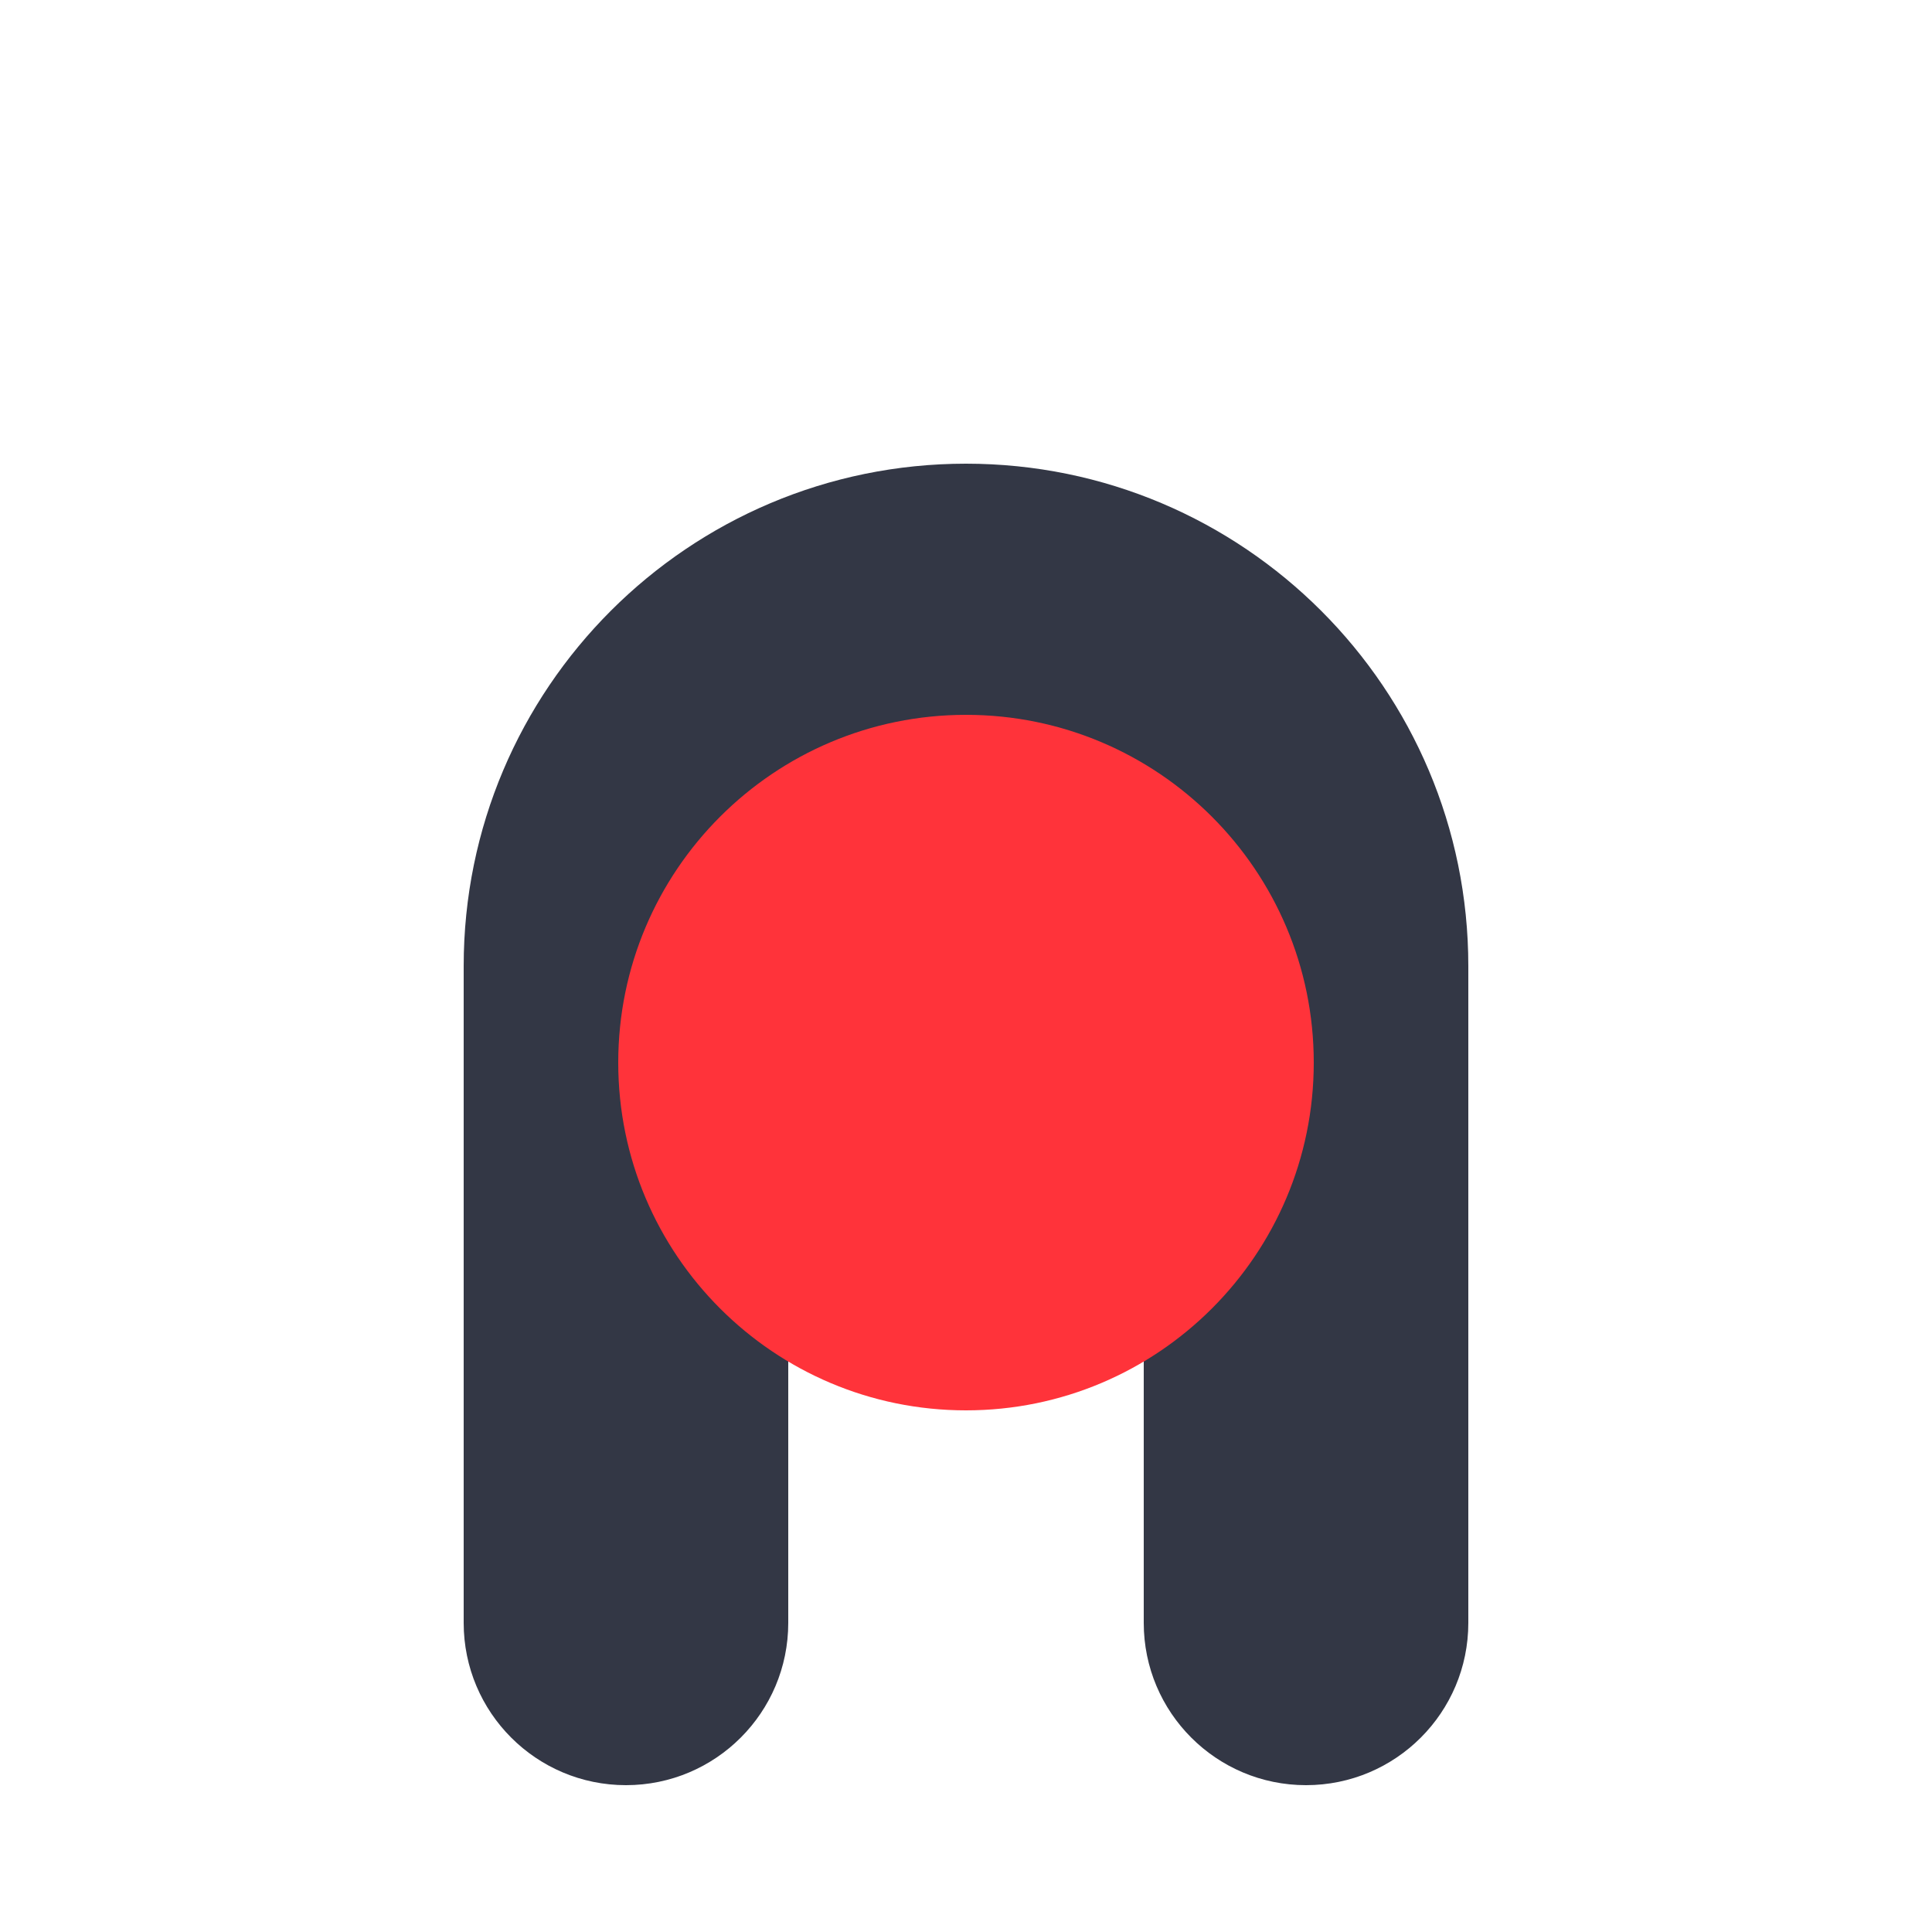
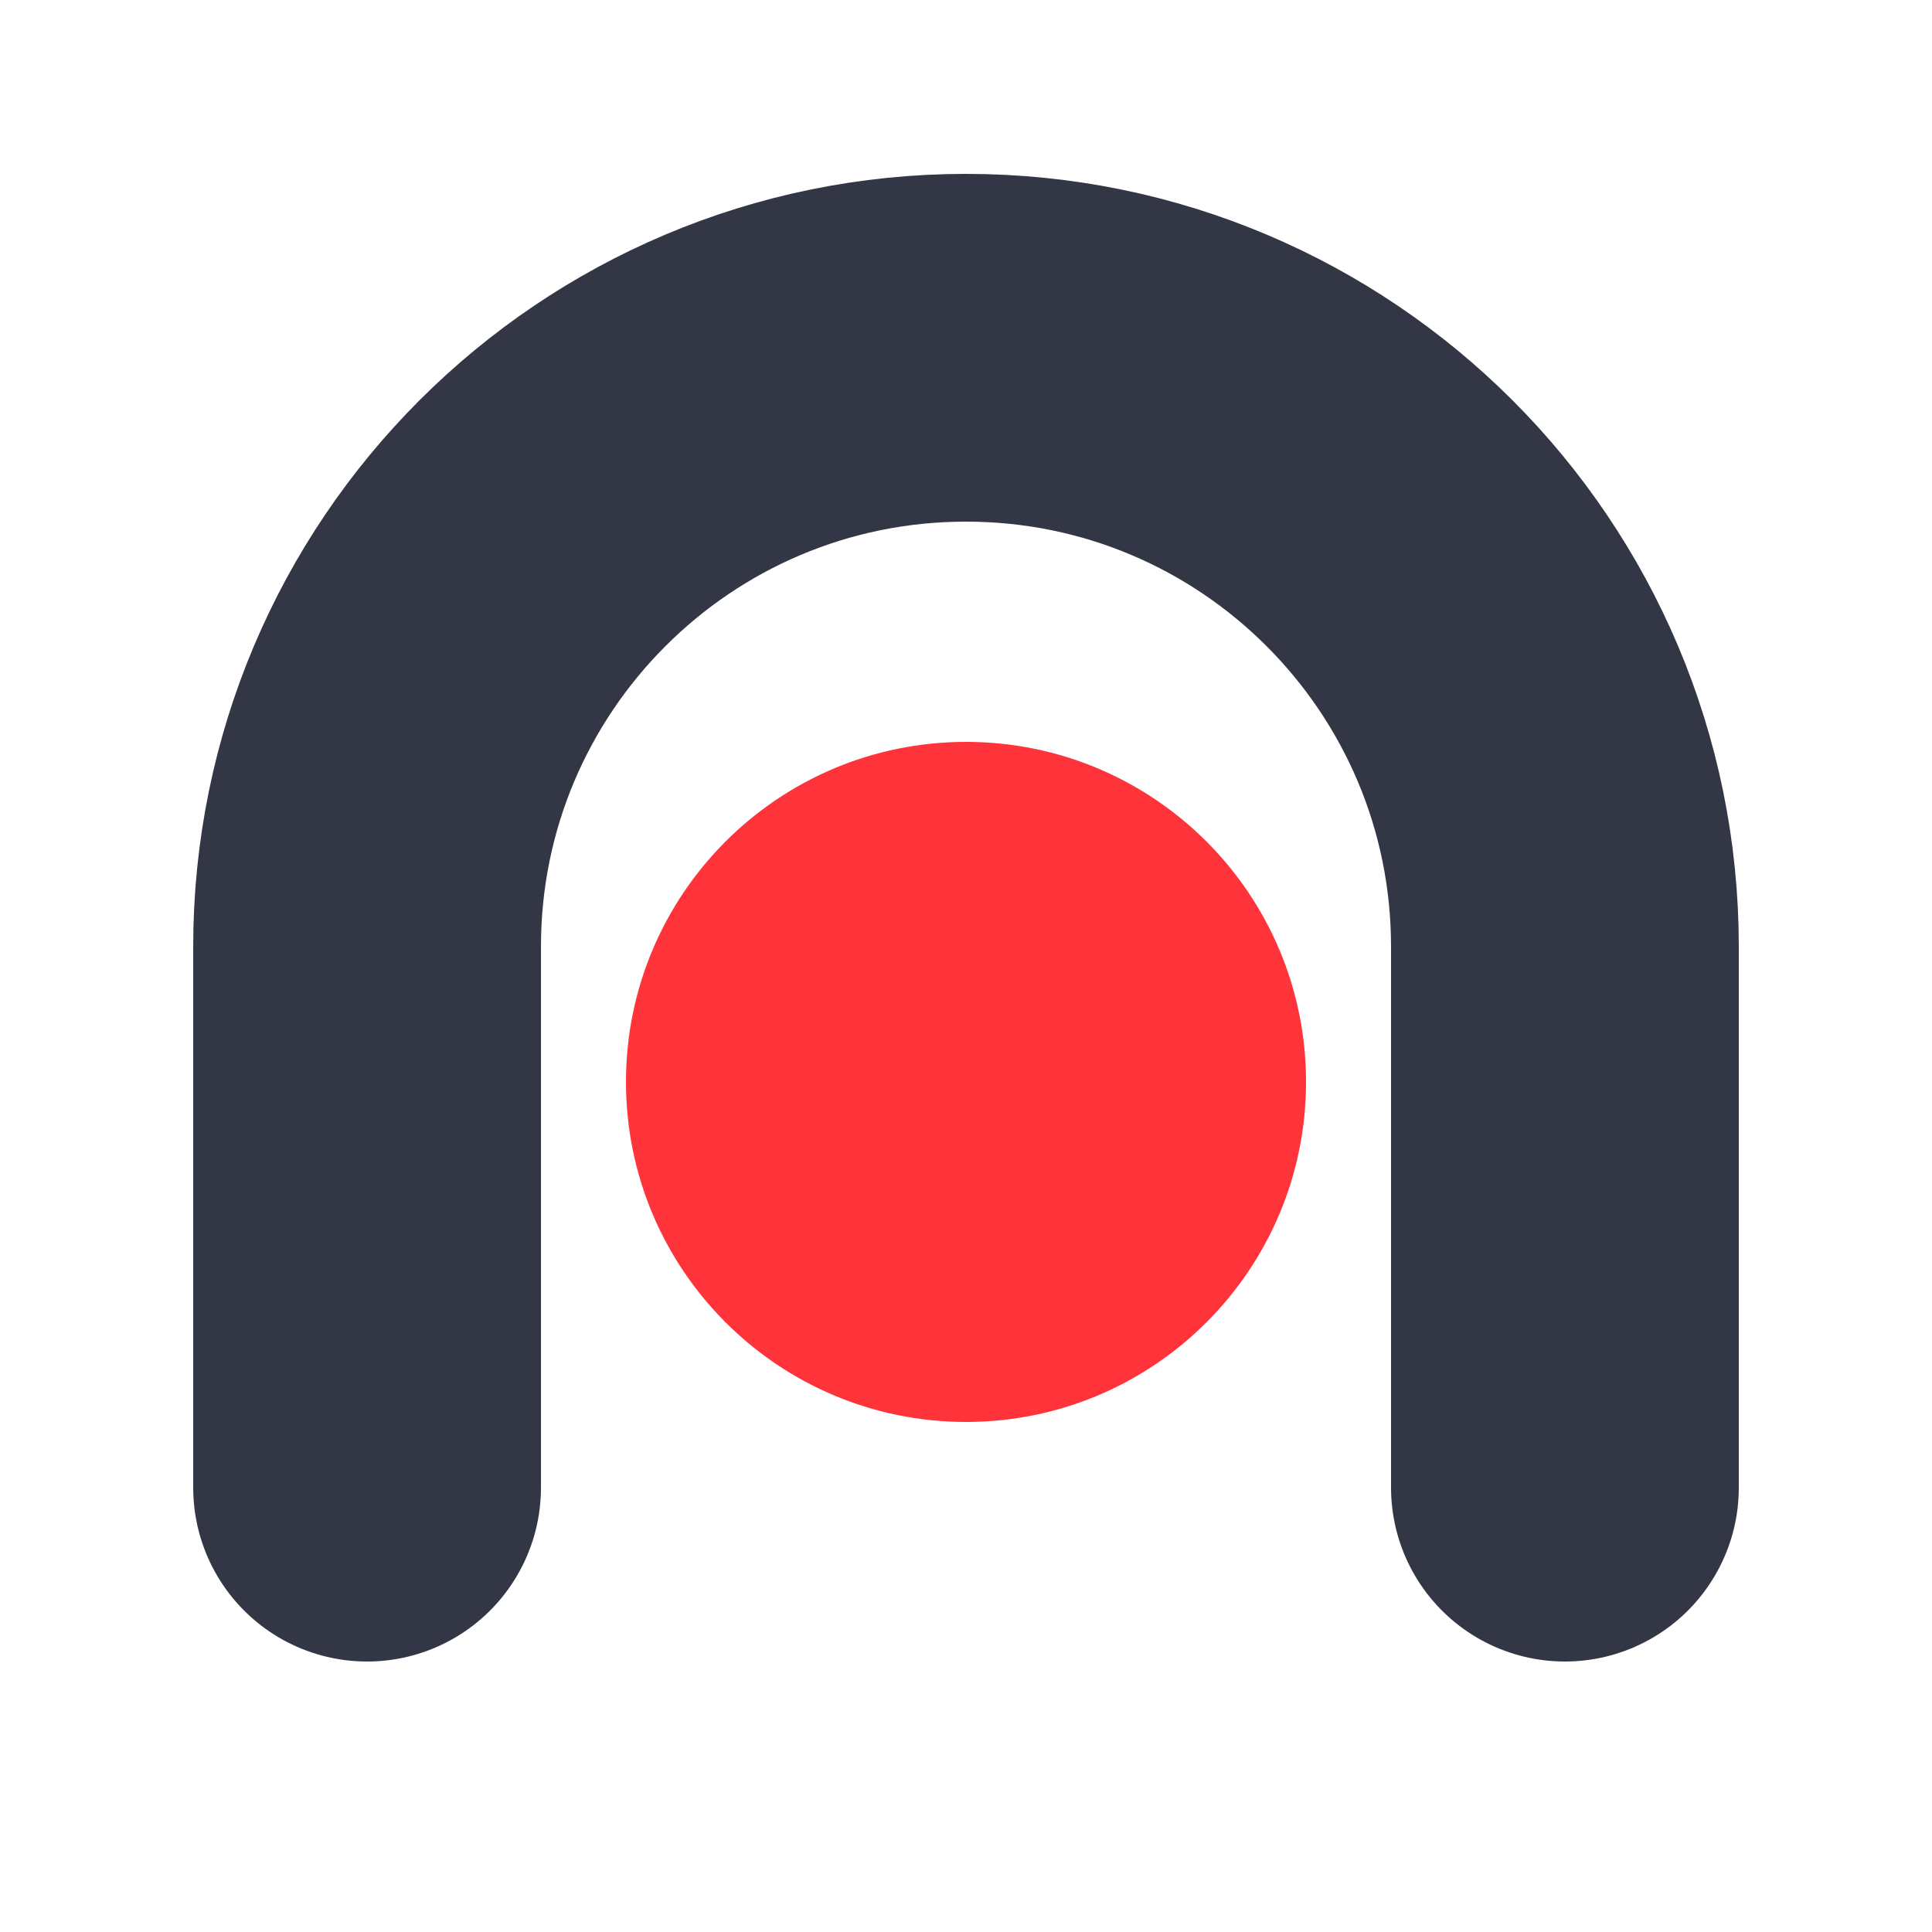
<svg xmlns="http://www.w3.org/2000/svg" viewBox="0 0 500 500" width="100%" height="100%">
-   <path d="M 120 420 L 120 250 A 130 130 0 0 1 380 250 L 380 420 A 42 42 0 0 1 296 420 L 296 250 A 46 46 0 0 0 204 250 L 204 420 A 42 42 0 0 1 120 420 Z" fill="#333745" />
-   <circle cx="250" cy="275" r="90" fill="#FF333A" />
+   <path d="M 95 385 L 95 245 A 155 155 0 0 1 405 245 L 405 385" fill="none" stroke="#333745" stroke-width="90" stroke-linecap="round" />
+   <circle cx="250" cy="280" r="88" fill="#FF333A" />
</svg>
